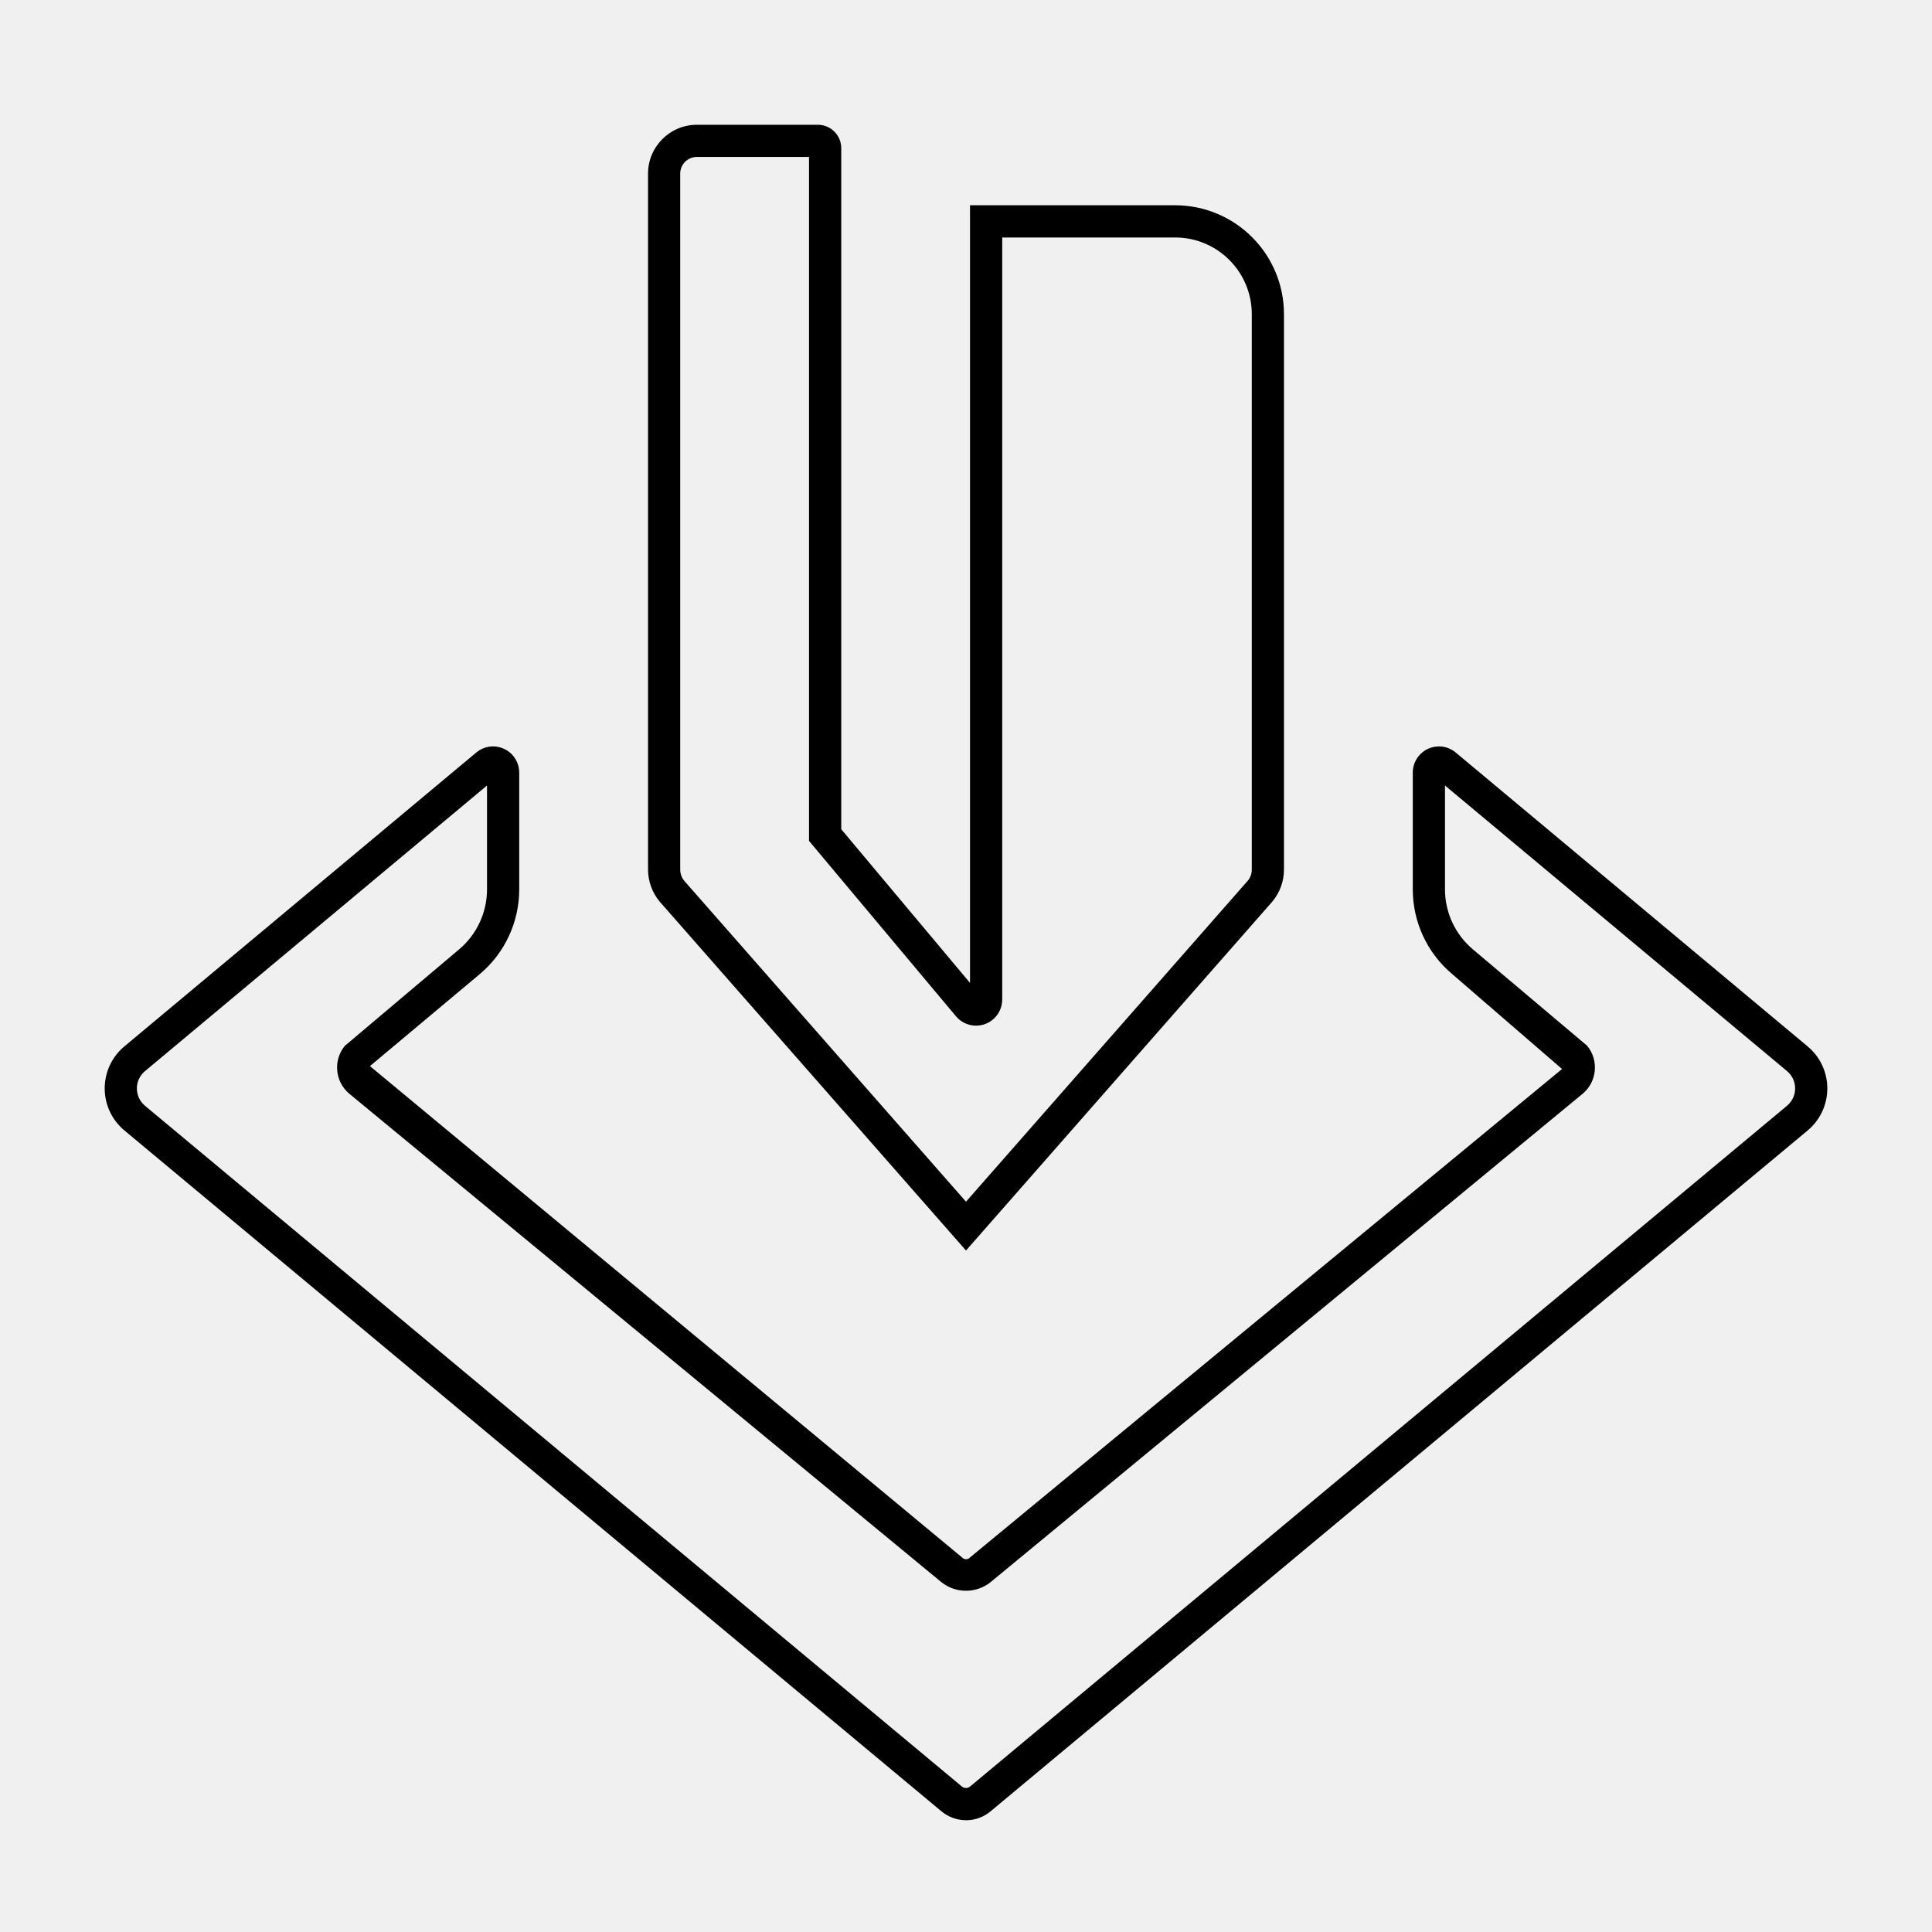
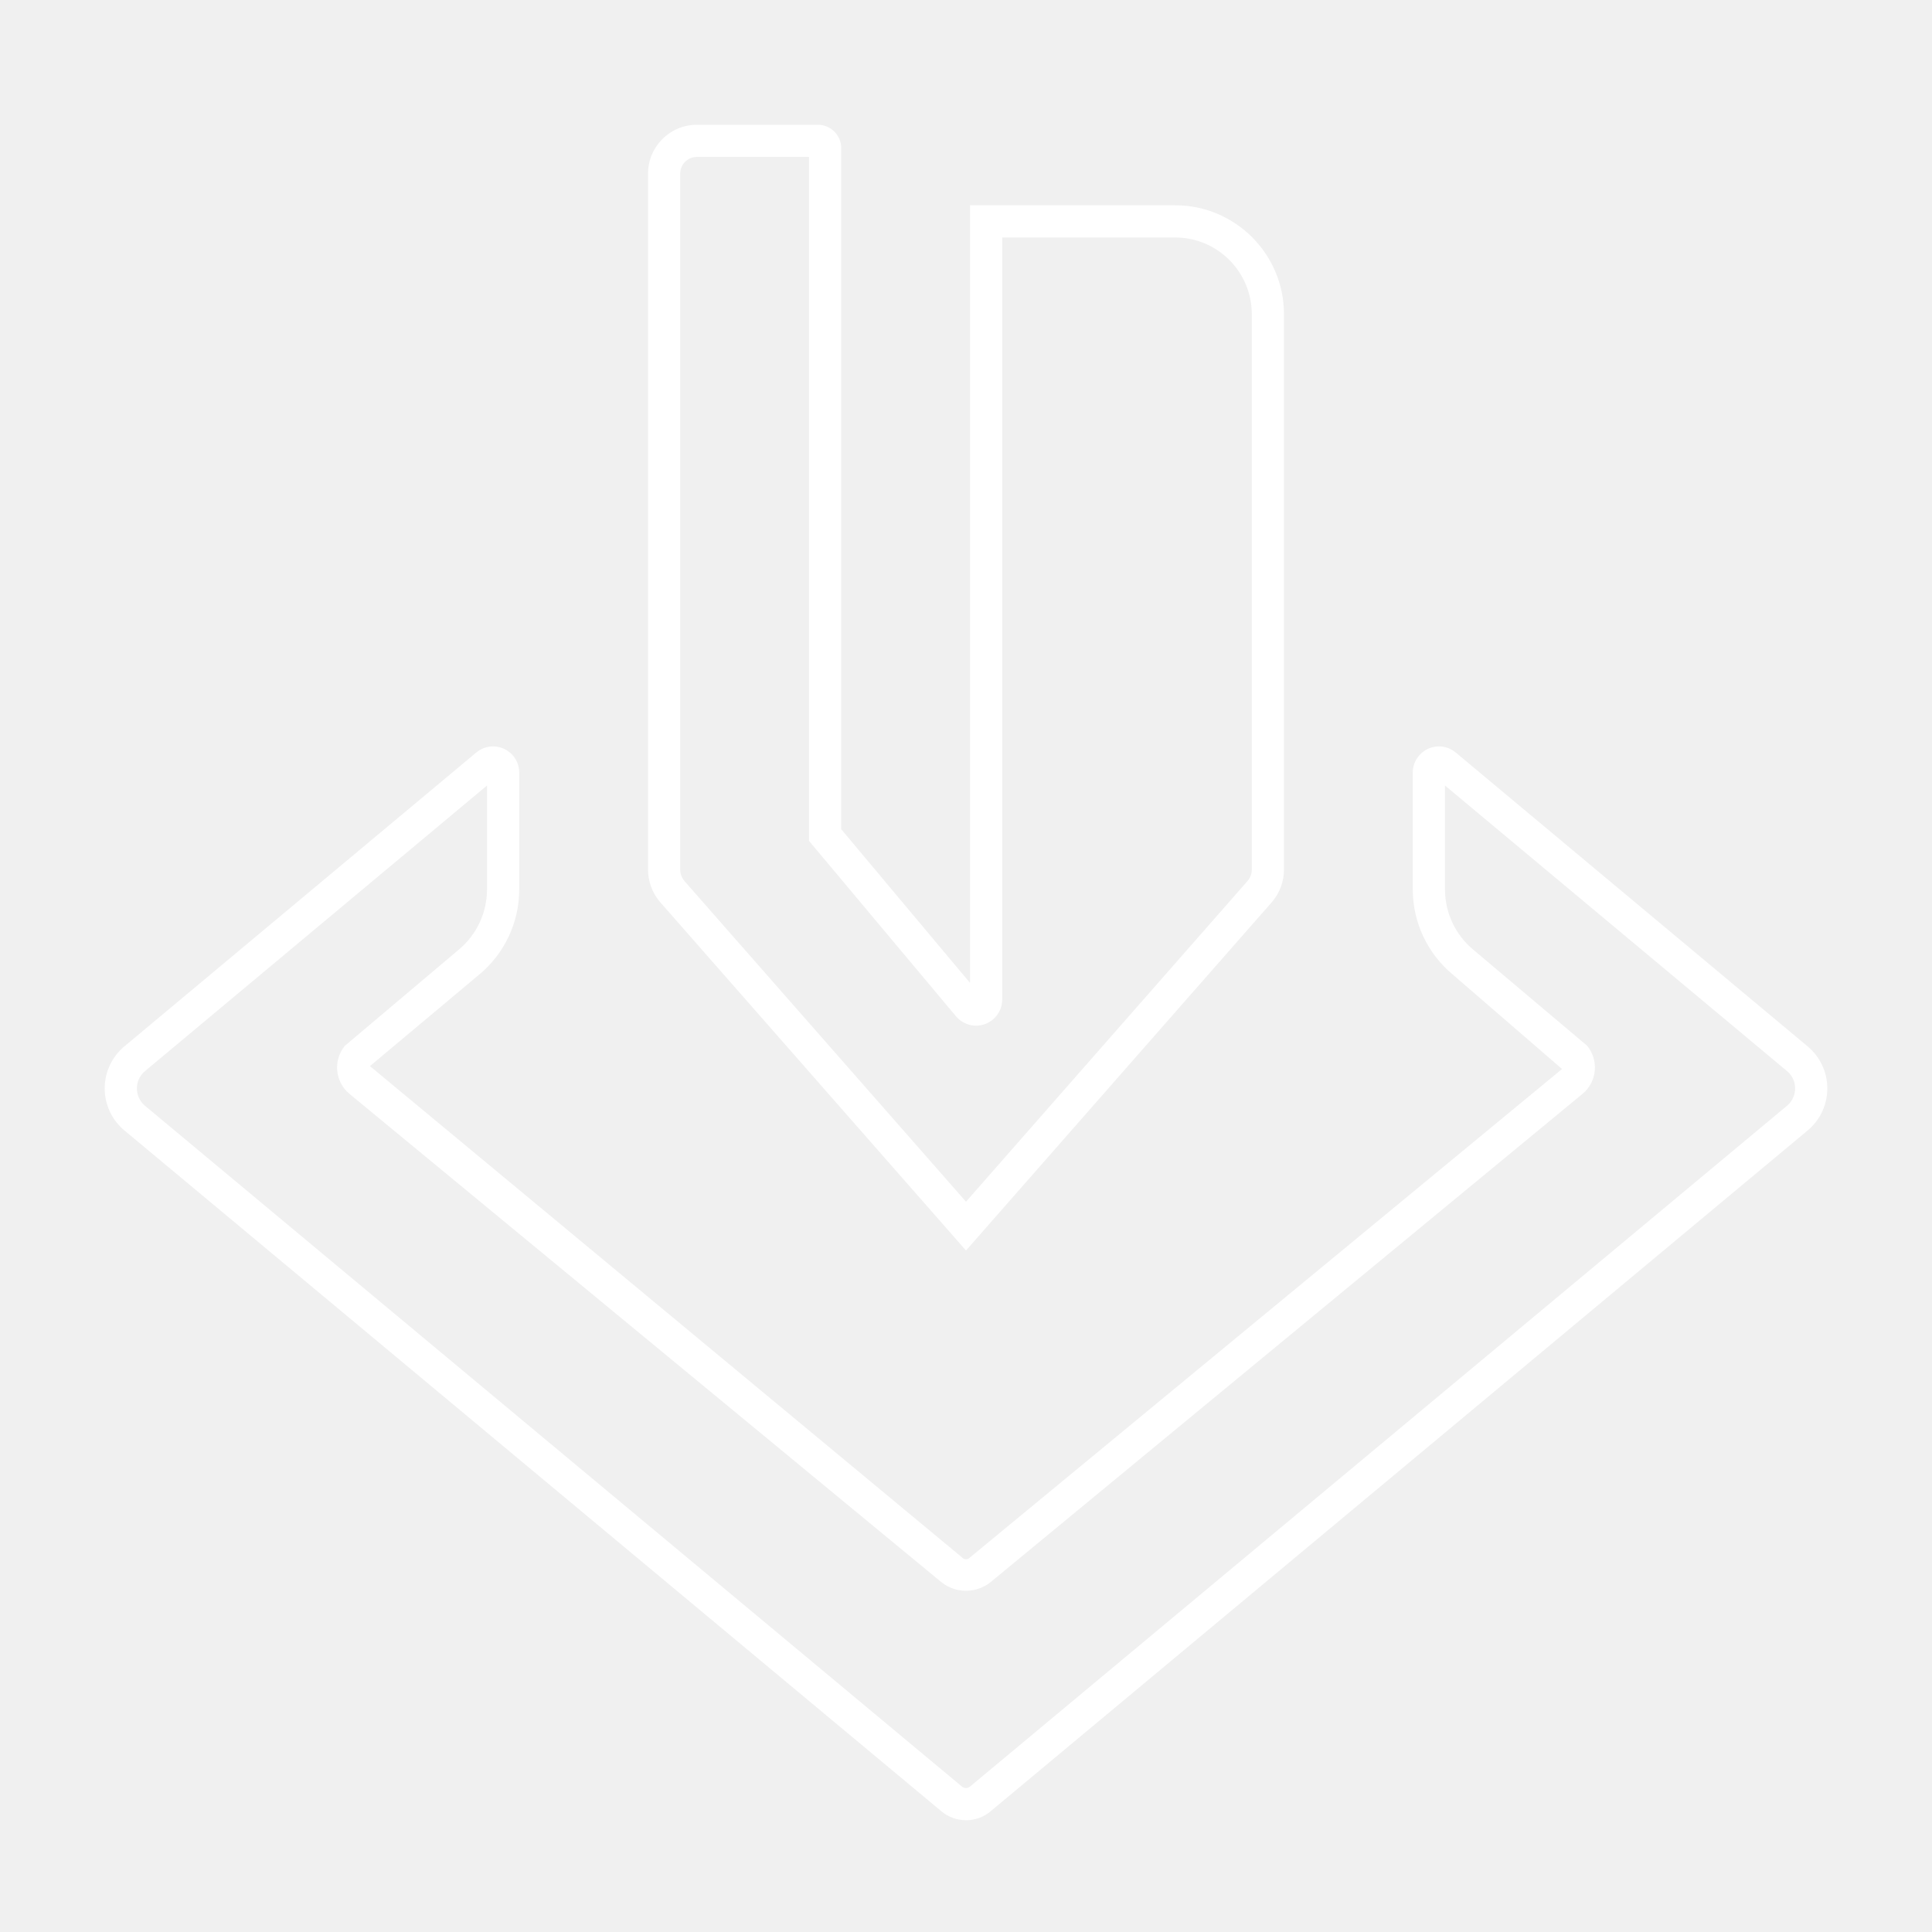
<svg xmlns="http://www.w3.org/2000/svg" width="64" height="64" xml:space="preserve" overflow="hidden">
  <defs>
    <clipPath id="clip0">
      <rect x="72" y="440" width="64" height="64" />
    </clipPath>
  </defs>
  <g clip-path="url(#clip0)" transform="translate(-72 -440)">
-     <path d="M104 500.299C104.297 500.298 104.585 500.194 104.813 500.003L131.88 477.449C132.649 476.807 132.753 475.663 132.111 474.893 132.041 474.81 131.964 474.733 131.88 474.663L120.224 464.929C119.857 464.621 119.311 464.669 119.003 465.036 118.872 465.192 118.8 465.389 118.8 465.593L118.8 469.459C118.799 470.546 119.28 471.578 120.115 472.275L123.745 475.412 104.133 491.592C104.068 491.665 103.956 491.671 103.883 491.606 103.878 491.601 103.874 491.597 103.869 491.592L84.255 475.316 87.885 472.275C88.72 471.578 89.201 470.546 89.2 469.459L89.2 465.592C89.2 465.113 88.811 464.726 88.332 464.726 88.129 464.726 87.933 464.798 87.777 464.928L76.12 474.663C75.351 475.304 75.248 476.448 75.89 477.217 75.96 477.301 76.038 477.379 76.123 477.449L103.184 500C103.413 500.192 103.702 500.297 104 500.297ZM76.533 476.056C76.534 475.834 76.633 475.623 76.804 475.481L88.133 466.021 88.133 469.459C88.134 470.23 87.792 470.962 87.2 471.456L83.423 474.645C83.028 475.127 83.096 475.837 83.576 476.235L103.189 492.415C103.664 492.79 104.335 492.79 104.809 492.415L124.424 476.235C124.905 475.836 124.972 475.123 124.575 474.641L120.8 471.456C120.208 470.962 119.866 470.23 119.867 469.459L119.867 466.021 131.196 475.48C131.514 475.744 131.557 476.216 131.293 476.533 131.264 476.569 131.231 476.601 131.196 476.631L104.131 499.184C104.054 499.246 103.945 499.246 103.868 499.184L76.804 476.631C76.633 476.489 76.534 476.278 76.535 476.056ZM99.093 444.133 95.084 444.133C94.191 444.134 93.468 444.858 93.467 445.751L93.467 468.807C93.468 469.199 93.607 469.577 93.861 469.876L104 481.425 114.147 469.867C114.396 469.57 114.533 469.195 114.533 468.807L114.533 450.404C114.531 448.414 112.919 446.802 110.929 446.8L104.133 446.8 104.133 472.56 99.867 467.469 99.867 444.907C99.867 444.48 99.52 444.133 99.093 444.133ZM103.669 473.667C103.977 474.033 104.524 474.081 104.89 473.774 105.086 473.609 105.2 473.367 105.2 473.111L105.2 447.867 110.929 447.867C112.33 447.868 113.465 449.003 113.467 450.404L113.467 468.807C113.467 468.94 113.421 469.069 113.337 469.172L104 479.808 94.669 469.181C94.582 469.077 94.534 468.945 94.533 468.808L94.533 445.749C94.534 445.445 94.78 445.199 95.084 445.199L98.8 445.199 98.8 467.856Z" fill="#000000" />
+     <path d="M104 500.299C104.297 500.298 104.585 500.194 104.813 500.003L131.88 477.449C132.649 476.807 132.753 475.663 132.111 474.893 132.041 474.81 131.964 474.733 131.88 474.663L120.224 464.929C119.857 464.621 119.311 464.669 119.003 465.036 118.872 465.192 118.8 465.389 118.8 465.593L118.8 469.459C118.799 470.546 119.28 471.578 120.115 472.275L123.745 475.412 104.133 491.592C104.068 491.665 103.956 491.671 103.883 491.606 103.878 491.601 103.874 491.597 103.869 491.592L84.255 475.316 87.885 472.275C88.72 471.578 89.201 470.546 89.2 469.459L89.2 465.592C89.2 465.113 88.811 464.726 88.332 464.726 88.129 464.726 87.933 464.798 87.777 464.928L76.12 474.663C75.351 475.304 75.248 476.448 75.89 477.217 75.96 477.301 76.038 477.379 76.123 477.449L103.184 500C103.413 500.192 103.702 500.297 104 500.297ZM76.533 476.056C76.534 475.834 76.633 475.623 76.804 475.481L88.133 466.021 88.133 469.459C88.134 470.23 87.792 470.962 87.2 471.456L83.423 474.645C83.028 475.127 83.096 475.837 83.576 476.235L103.189 492.415C103.664 492.79 104.335 492.79 104.809 492.415L124.424 476.235C124.905 475.836 124.972 475.123 124.575 474.641L120.8 471.456C120.208 470.962 119.866 470.23 119.867 469.459L119.867 466.021 131.196 475.48C131.514 475.744 131.557 476.216 131.293 476.533 131.264 476.569 131.231 476.601 131.196 476.631L104.131 499.184C104.054 499.246 103.945 499.246 103.868 499.184L76.804 476.631C76.633 476.489 76.534 476.278 76.535 476.056ZM99.093 444.133 95.084 444.133C94.191 444.134 93.468 444.858 93.467 445.751L93.467 468.807C93.468 469.199 93.607 469.577 93.861 469.876L104 481.425 114.147 469.867C114.396 469.57 114.533 469.195 114.533 468.807L114.533 450.404C114.531 448.414 112.919 446.802 110.929 446.8L104.133 446.8 104.133 472.56 99.867 467.469 99.867 444.907C99.867 444.48 99.52 444.133 99.093 444.133ZM103.669 473.667C103.977 474.033 104.524 474.081 104.89 473.774 105.086 473.609 105.2 473.367 105.2 473.111L105.2 447.867 110.929 447.867C112.33 447.868 113.465 449.003 113.467 450.404L113.467 468.807C113.467 468.94 113.421 469.069 113.337 469.172L104 479.808 94.669 469.181C94.582 469.077 94.534 468.945 94.533 468.808L94.533 445.749C94.534 445.445 94.78 445.199 95.084 445.199L98.8 445.199 98.8 467.856Z" fill="#ffffff" />
  </g>
</svg>
